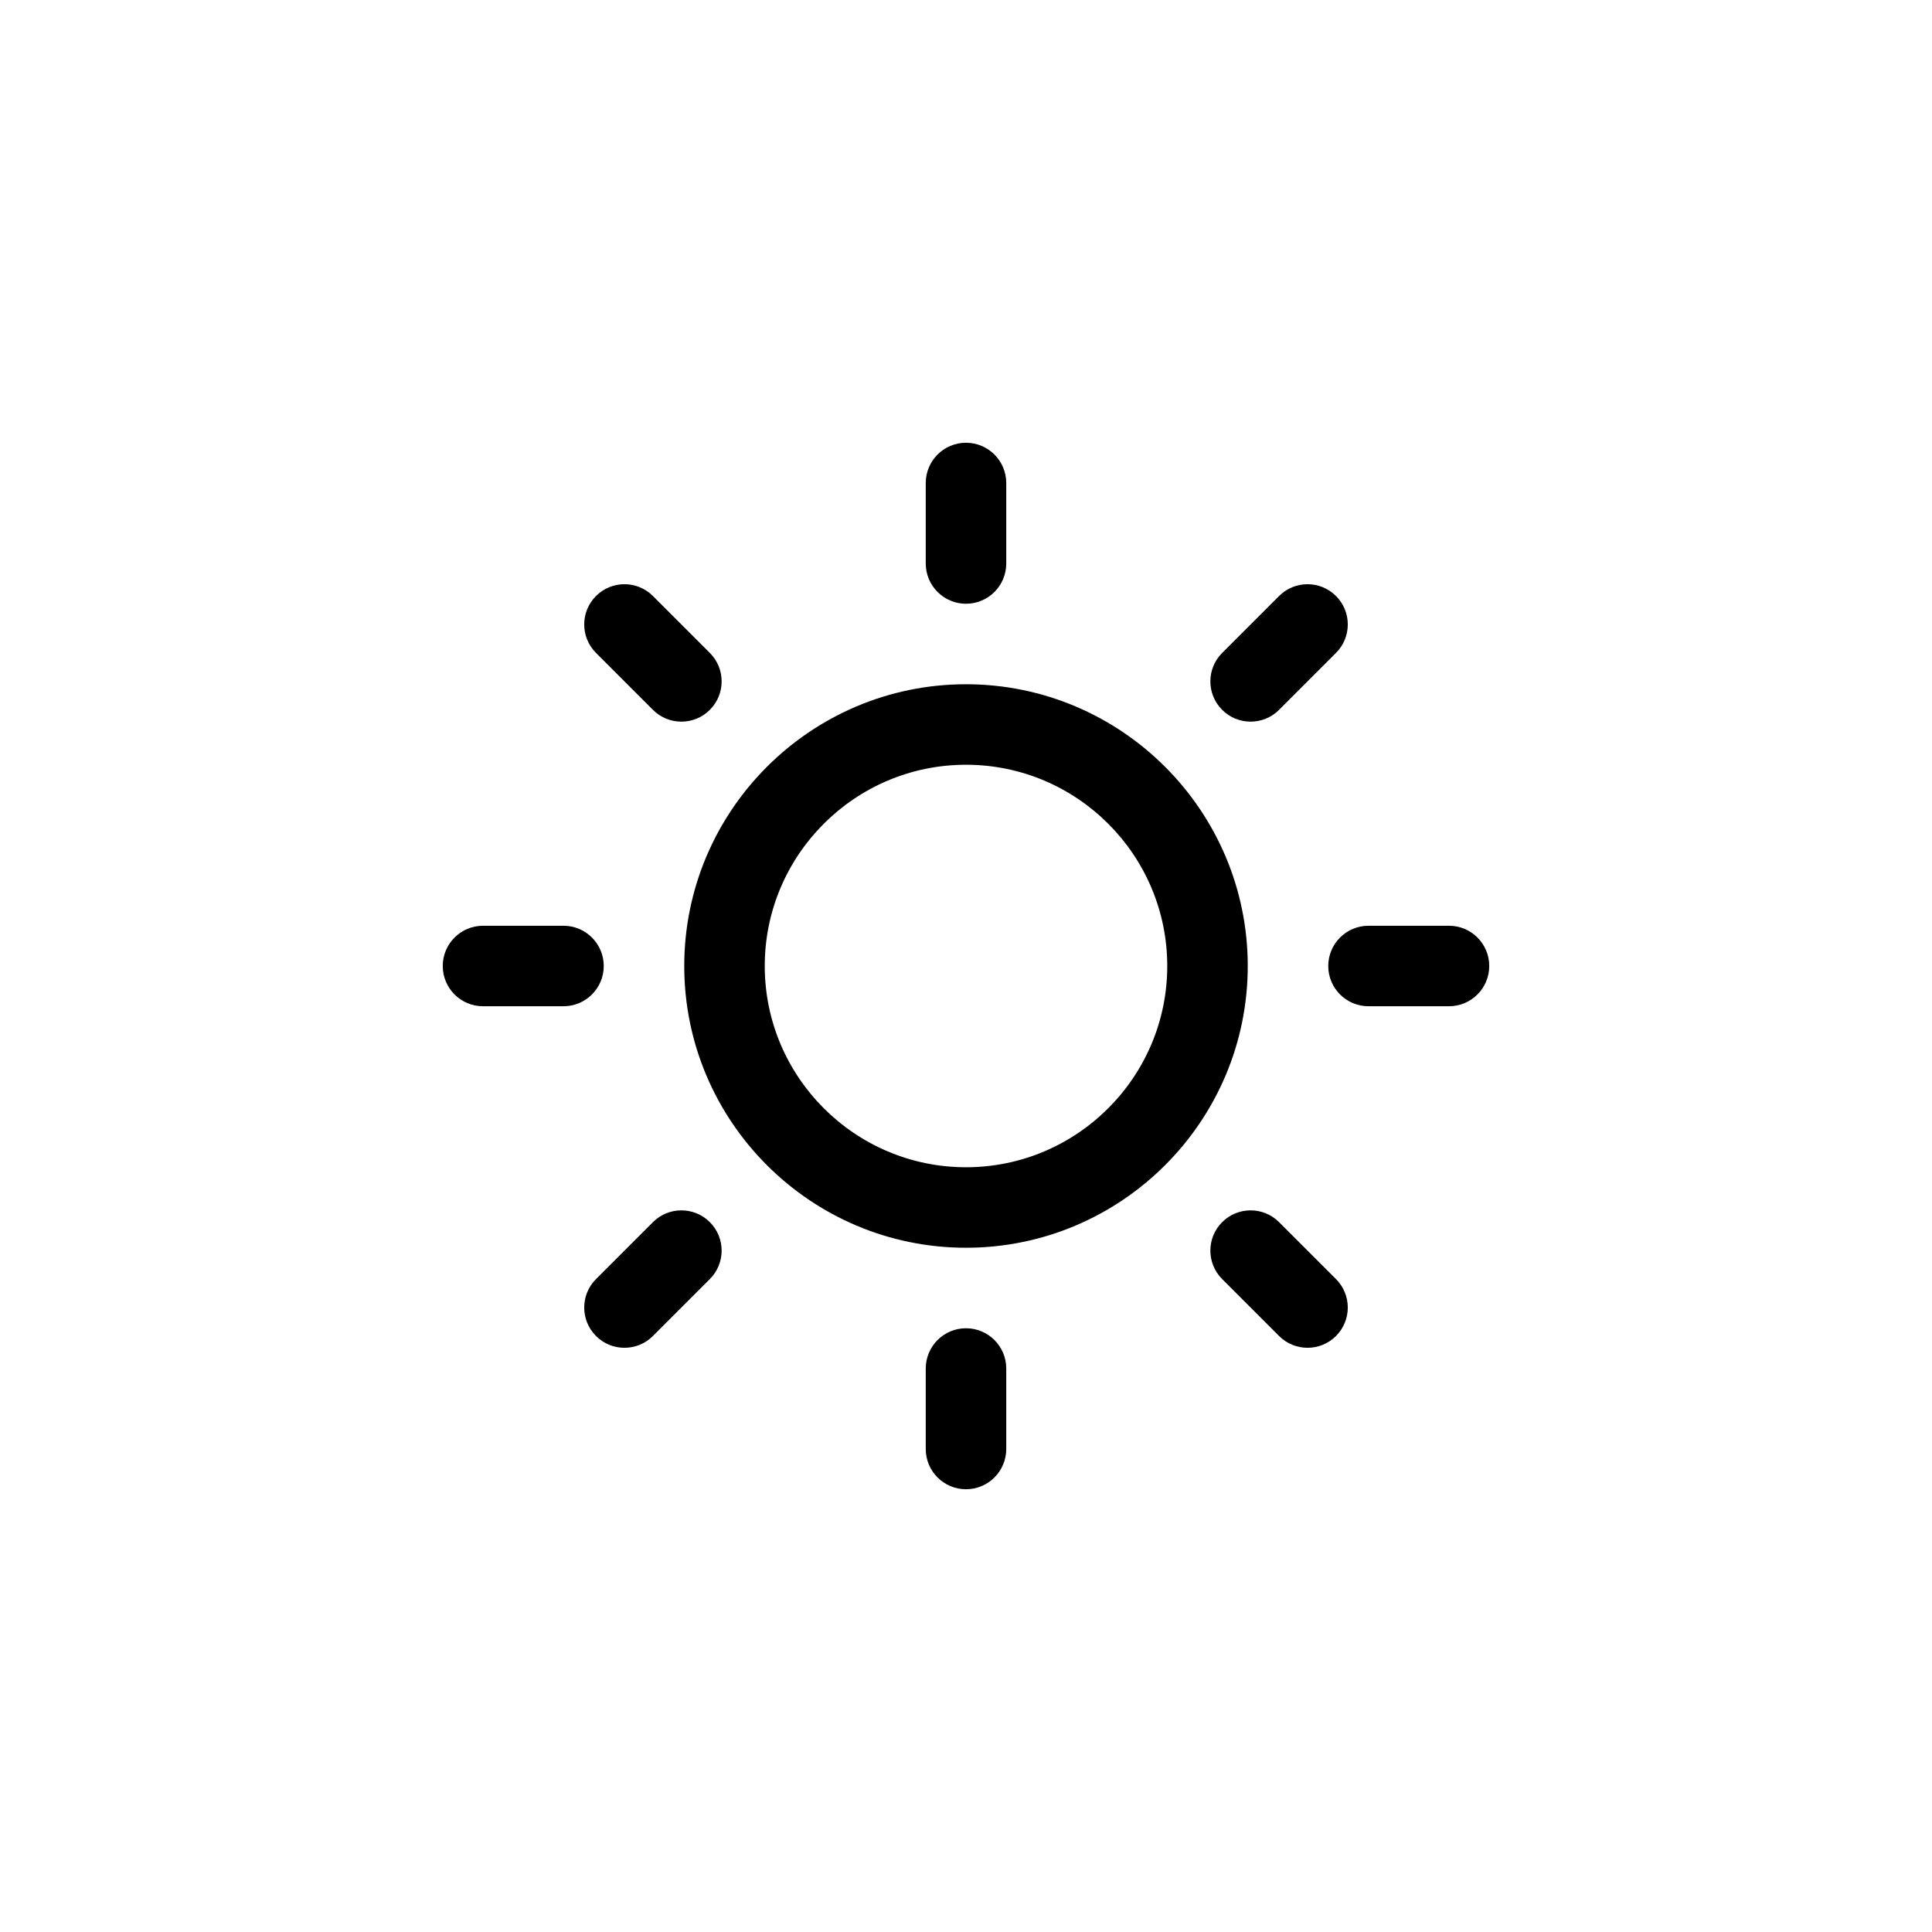
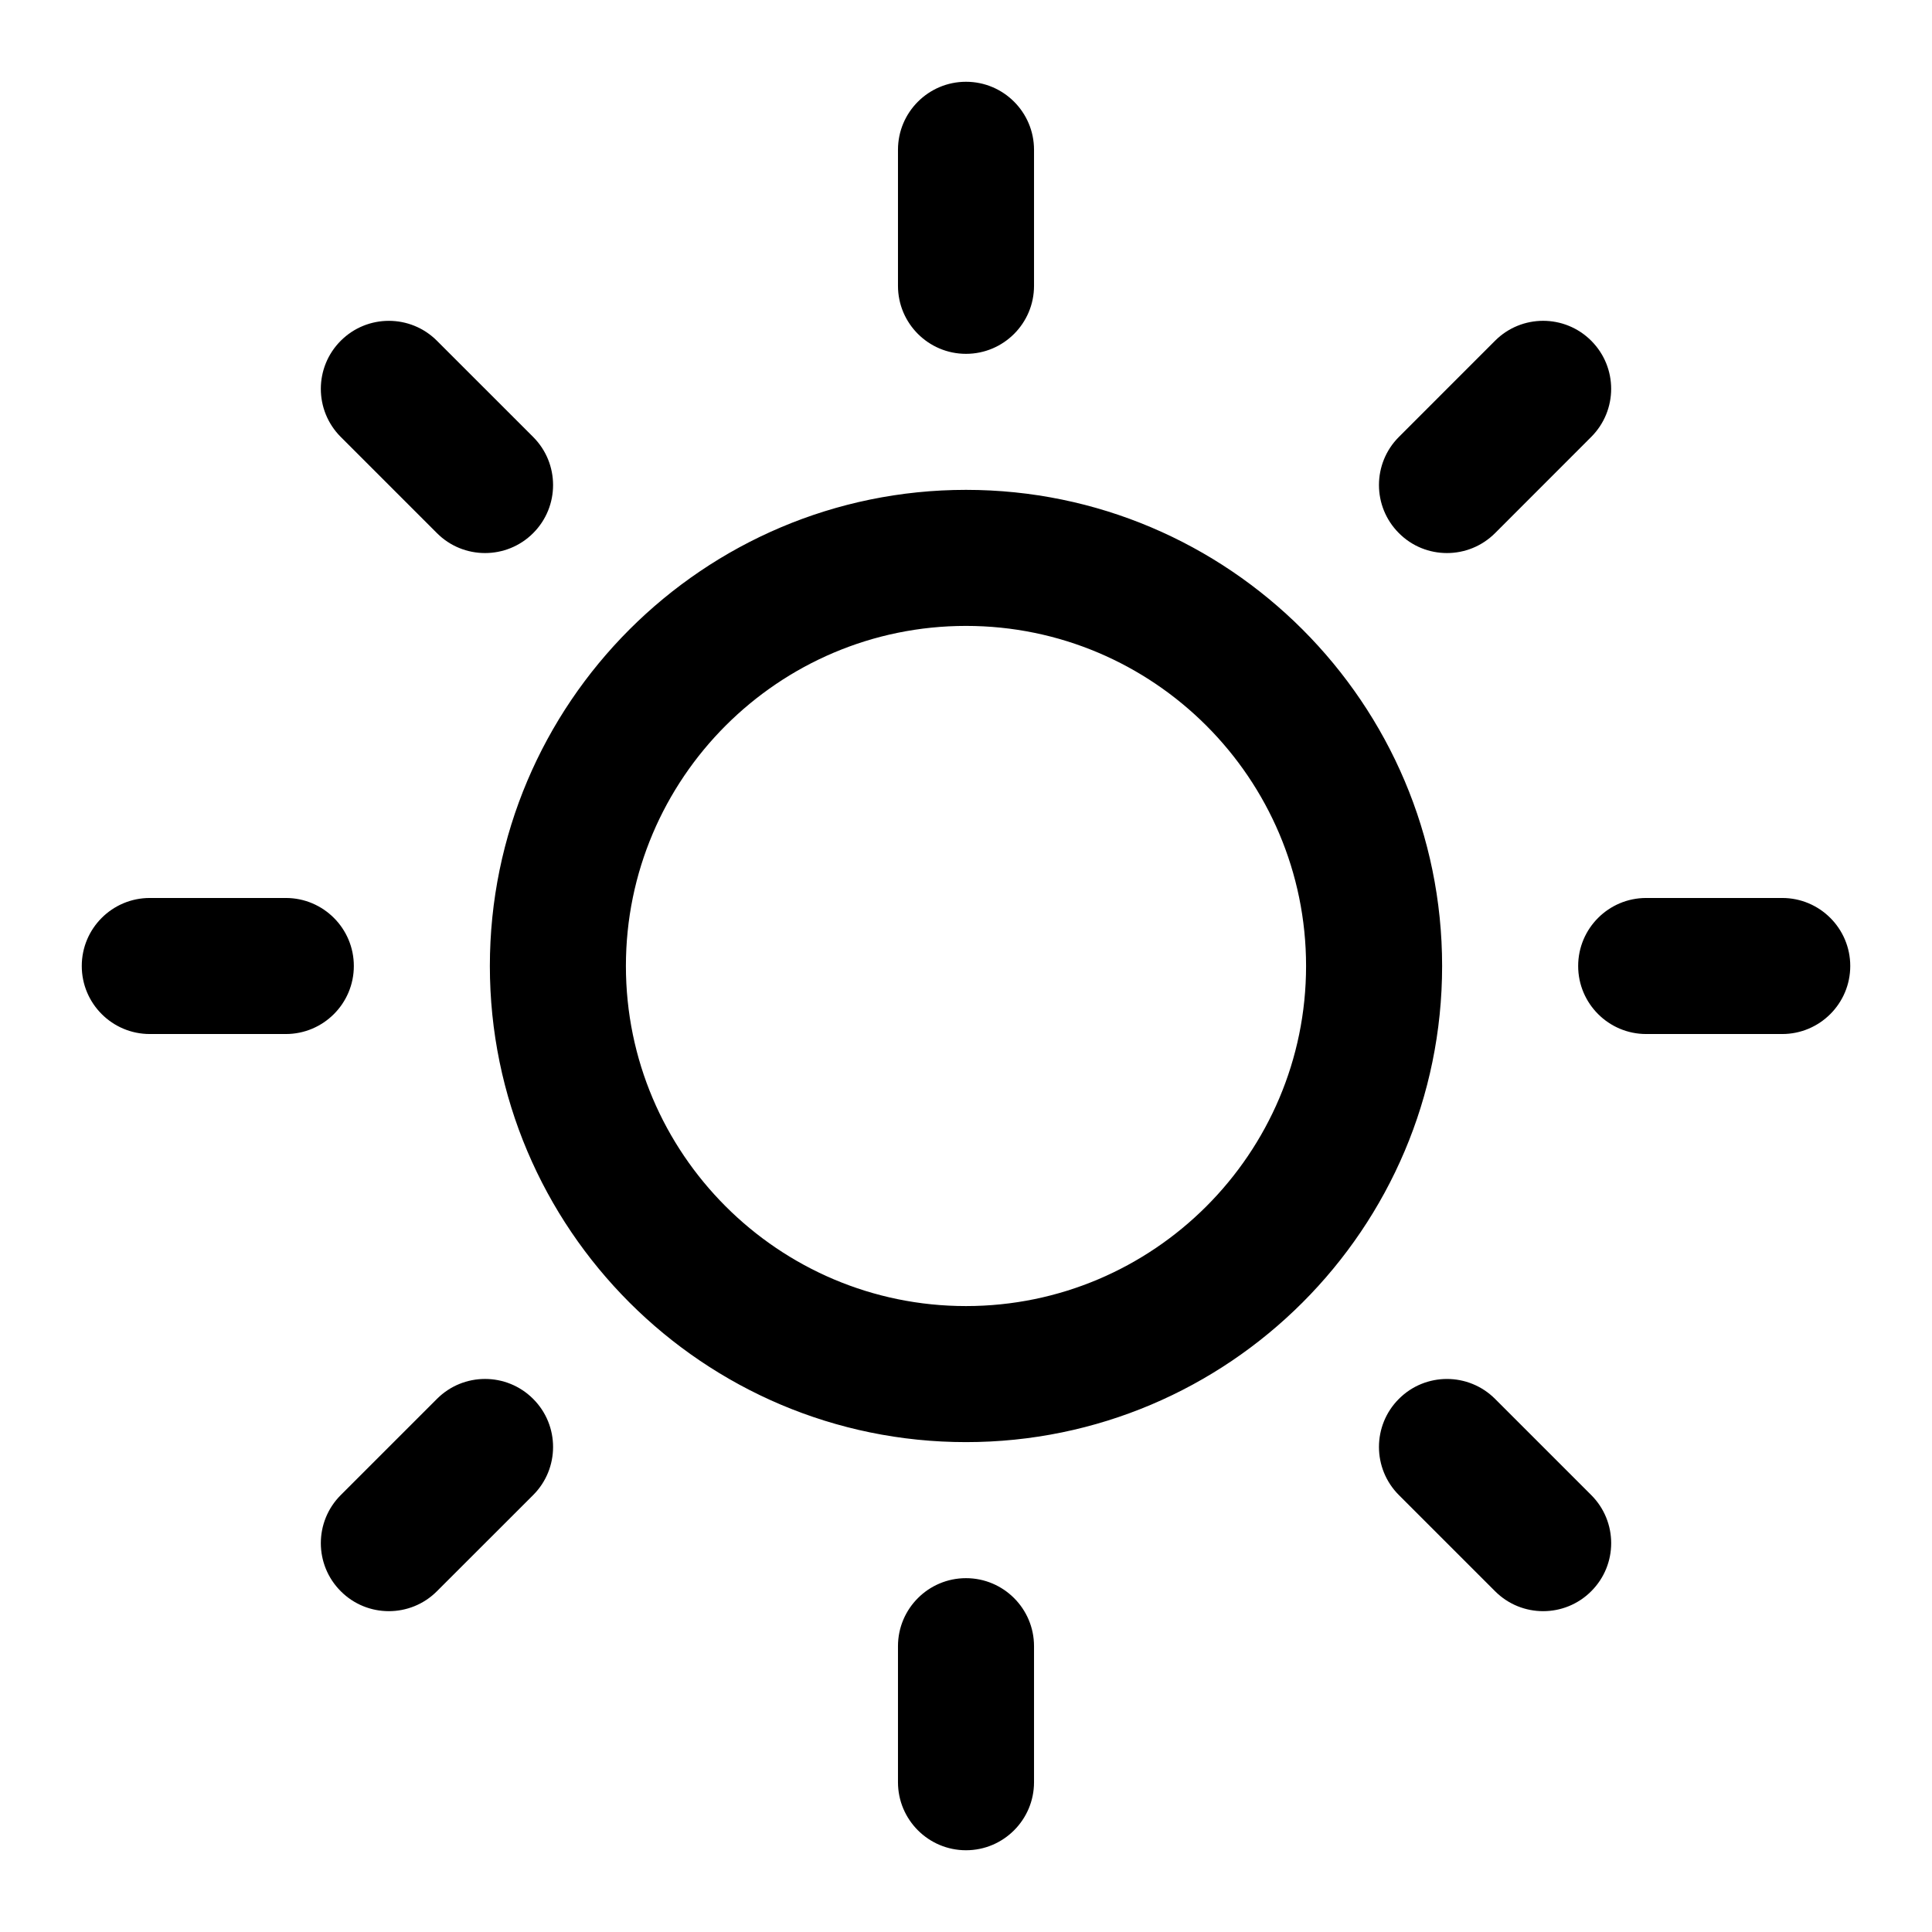
- <svg xmlns="http://www.w3.org/2000/svg" version="1.1" x="0px" y="0px" width="96px" height="96px" viewBox="0 0 96 96" enable-background="new 0 0 96 96" xml:space="preserve">
+ <svg xmlns="http://www.w3.org/2000/svg" version="1.1" id="Ebene_1" x="0px" y="0px" width="96px" height="96px" viewBox="0 0 96 96" enable-background="new 0 0 96 96" xml:space="preserve">
  <g id="Base" display="none">
</g>
  <g id="Dibujo">
-     <path d="M62.142,35.858c0.512,0,1.024-0.195,1.414-0.586l2.829-2.829c0.781-0.781,0.781-2.047,0-2.828   c-0.781-0.781-2.048-0.781-2.828,0l-2.829,2.829c-0.781,0.781-0.781,2.047,0,2.828C61.118,35.663,61.63,35.858,62.142,35.858z    M30,48c0-1.104-0.896-2-2-2h-4c-1.104,0-2,0.896-2,2s0.896,2,2,2h4C29.104,50,30,49.104,30,48z M32.444,60.728l-2.829,2.829   c-0.781,0.781-0.781,2.047,0,2.828c0.39,0.391,0.902,0.586,1.414,0.586c0.512,0,1.024-0.195,1.414-0.586l2.829-2.829   c0.781-0.781,0.781-2.047,0-2.828C34.492,59.947,33.224,59.947,32.444,60.728z M32.444,35.272c0.39,0.391,0.902,0.586,1.414,0.586   s1.024-0.195,1.414-0.586c0.781-0.781,0.781-2.047,0-2.828l-2.829-2.829c-0.78-0.781-2.048-0.781-2.828,0   c-0.781,0.781-0.781,2.047,0,2.828L32.444,35.272z M48,30c1.104,0,2-0.896,2-2v-4c0-1.104-0.896-2-2-2s-2,0.896-2,2v4   C46,29.104,46.896,30,48,30z M72,46h-4c-1.104,0-2,0.896-2,2s0.896,2,2,2h4c1.104,0,2-0.896,2-2S73.104,46,72,46z M63.556,60.728   c-0.78-0.781-2.048-0.781-2.828,0c-0.781,0.781-0.781,2.047,0,2.828l2.829,2.829c0.39,0.391,0.902,0.586,1.414,0.586   c0.512,0,1.023-0.195,1.414-0.586c0.781-0.781,0.781-2.047,0-2.828L63.556,60.728z M48,66c-1.104,0-2,0.896-2,2v4   c0,1.104,0.896,2,2,2s2-0.896,2-2v-4C50,66.896,49.104,66,48,66z M48,34c-7.72,0-14,6.28-14,14s6.28,14,14,14s14-6.28,14-14   S55.72,34,48,34z M48,58c-5.514,0-10-4.486-10-10s4.486-10,10-10s10,4.486,10,10S53.514,58,48,58z" />
+     <path d="M71.899,27.481c0.864,0,1.729-0.33,2.39-0.99l4.778-4.781c1.321-1.32,1.321-3.459,0-4.779c-1.319-1.32-3.46-1.32-4.778,0   l-4.779,4.78c-1.32,1.32-1.32,3.46,0,4.779C70.168,27.152,71.032,27.481,71.899,27.481z M17.582,48c0-1.866-1.514-3.38-3.379-3.38   h-6.76c-1.866,0-3.38,1.514-3.38,3.38c0,1.865,1.514,3.38,3.38,3.38h6.76C16.068,51.38,17.582,49.865,17.582,48z M21.712,69.51   l-4.78,4.779c-1.32,1.32-1.32,3.459,0,4.778c0.659,0.661,1.524,0.991,2.389,0.991c0.865,0,1.731-0.33,2.39-0.991l4.781-4.778   c1.32-1.32,1.32-3.461,0-4.779C25.173,68.189,23.03,68.189,21.712,69.51z M21.712,26.491c0.659,0.661,1.525,0.99,2.39,0.99   c0.865,0,1.73-0.33,2.39-0.99c1.32-1.319,1.32-3.459,0-4.779l-4.781-4.78c-1.318-1.32-3.461-1.32-4.779,0   c-1.32,1.32-1.32,3.459,0,4.779L21.712,26.491z M48,17.582c1.865,0,3.38-1.514,3.38-3.379v-6.76c0-1.866-1.515-3.38-3.38-3.38   c-1.866,0-3.38,1.514-3.38,3.38v6.76C44.62,16.068,46.134,17.582,48,17.582z M88.557,44.62h-6.759c-1.865,0-3.38,1.514-3.38,3.38   c0,1.865,1.515,3.38,3.38,3.38h6.759c1.865,0,3.381-1.515,3.381-3.38C91.938,46.134,90.422,44.62,88.557,44.62z M74.289,69.51   c-1.32-1.32-3.463-1.32-4.779,0c-1.32,1.318-1.32,3.459,0,4.779l4.779,4.778c0.659,0.661,1.524,0.991,2.39,0.991   c0.864,0,1.729-0.33,2.389-0.991c1.321-1.319,1.321-3.458,0-4.778L74.289,69.51z M48,78.418c-1.866,0-3.38,1.515-3.38,3.38v6.759   c0,1.865,1.514,3.381,3.38,3.381c1.865,0,3.38-1.516,3.38-3.381v-6.759C51.38,79.933,49.865,78.418,48,78.418z M48,24.341   c-13.046,0-23.659,10.613-23.659,23.659c0,13.047,10.612,23.658,23.659,23.658c13.047,0,23.658-10.611,23.658-23.658   C71.658,34.955,61.047,24.341,48,24.341z M48,64.898c-9.318,0-16.899-7.581-16.899-16.898c0-9.318,7.581-16.899,16.899-16.899   c9.317,0,16.898,7.581,16.898,16.899C64.898,57.317,57.317,64.898,48,64.898z" />
  </g>
</svg>
